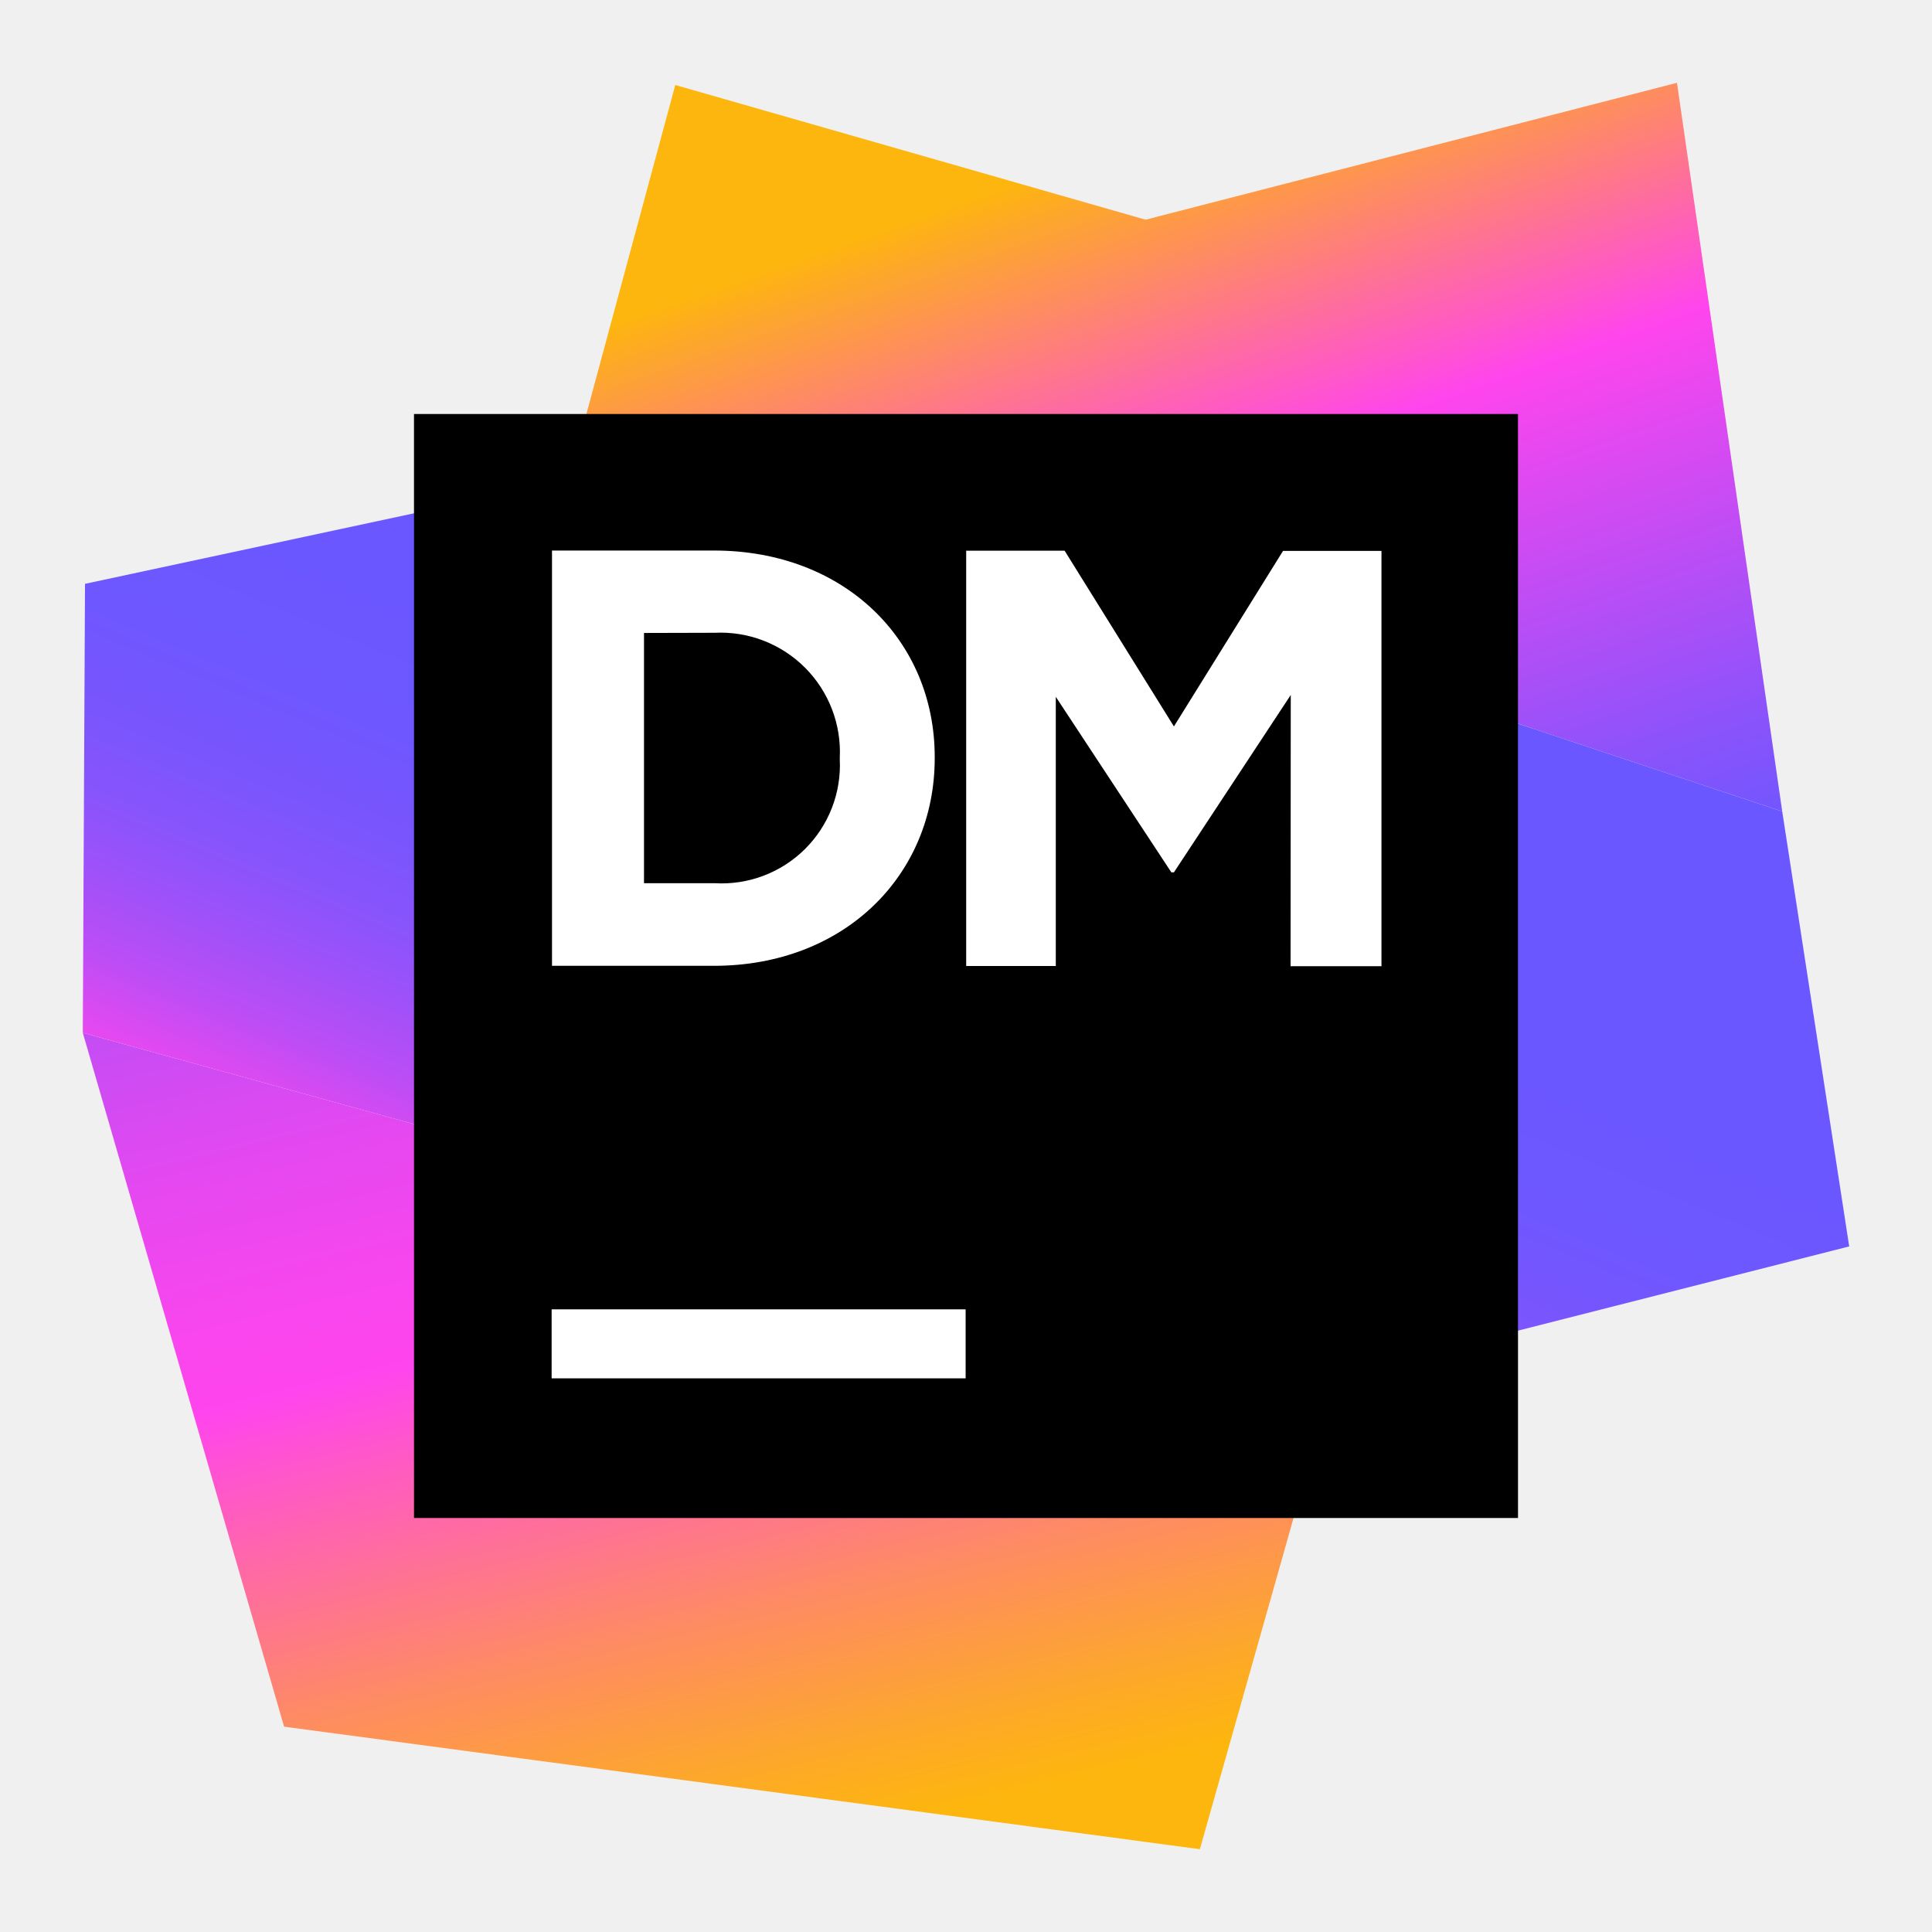
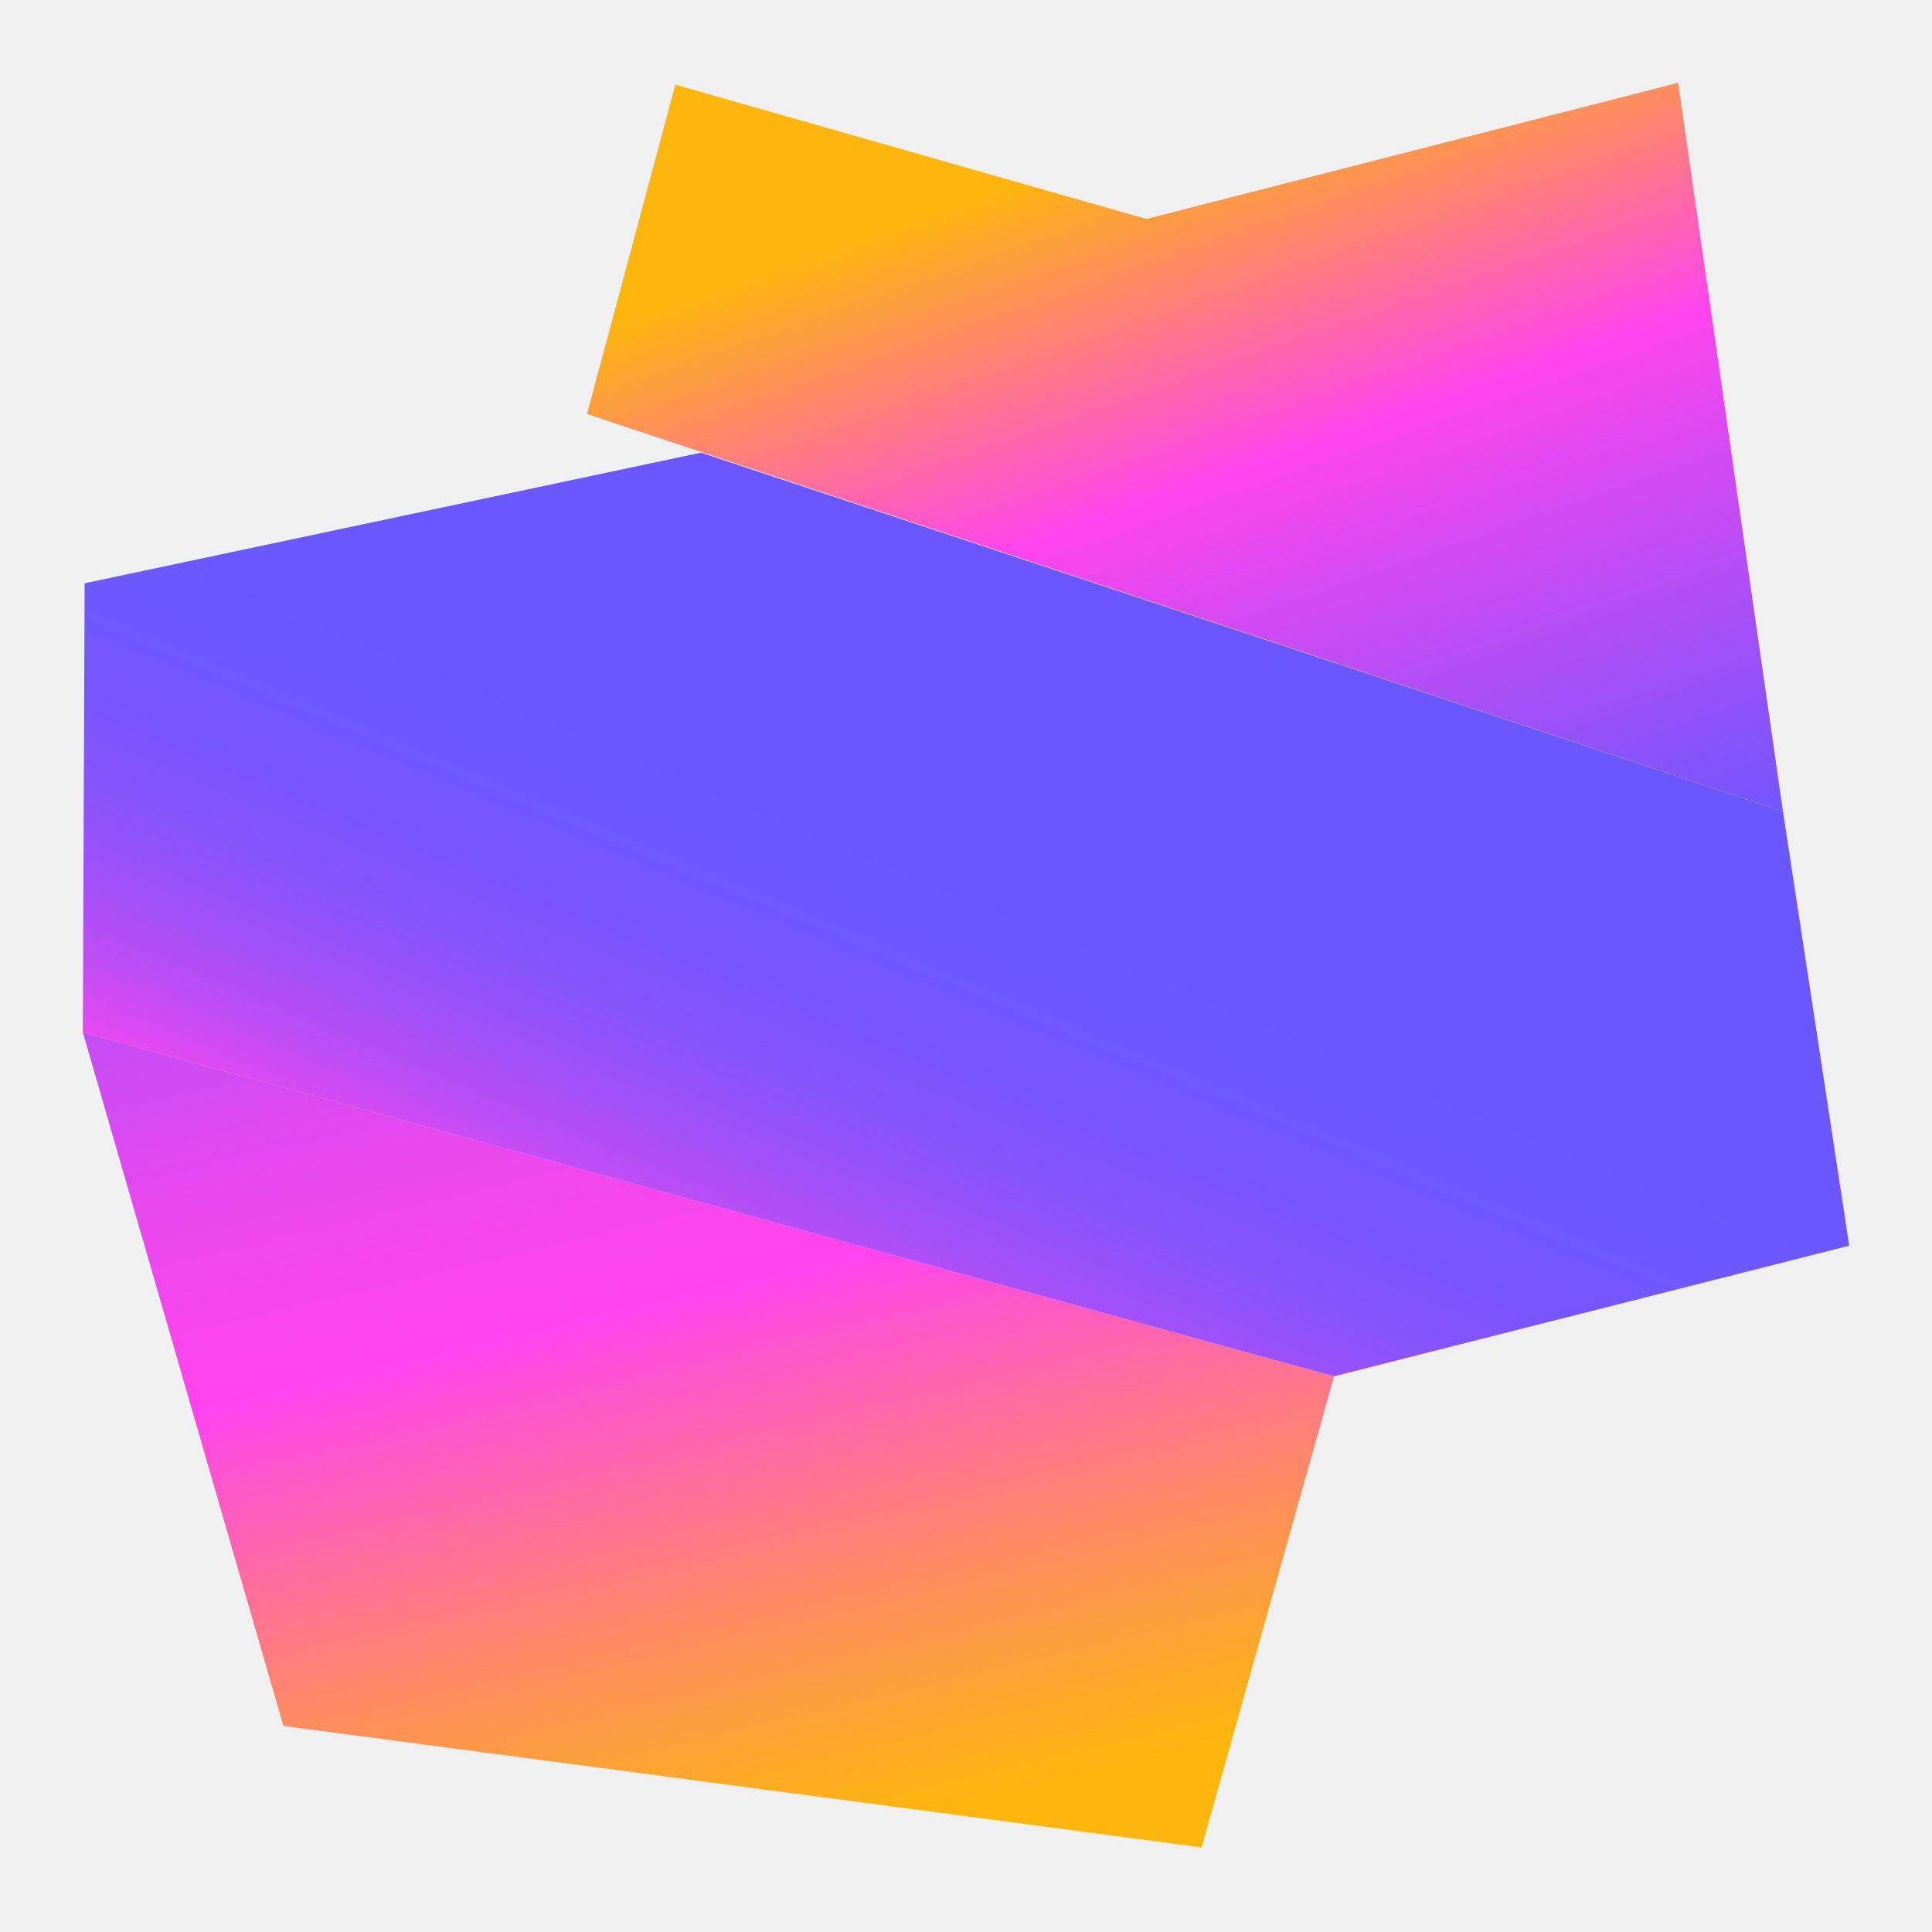
- <svg xmlns="http://www.w3.org/2000/svg" width="105" height="105" viewBox="0 0 105 105" fill="none">
-   <path d="M15.44 93.84L4.5 56.13L72.46 74.87L65.21 100.5L15.44 93.84Z" fill="url(#paint0_linear)" />
-   <path d="M36.7 4.62L62.26 11.94L91.14 4.5L96.86 44.1L31.87 22.5L36.7 4.62Z" fill="url(#paint1_linear)" />
-   <path d="M100.5 67.74L96.86 44.1L38.06 24.56L4.62 31.73L4.5 56.13L72.46 74.87L100.5 67.74Z" fill="url(#paint2_linear)" />
-   <path d="M22.5 22.5H82.5V82.5H22.5V22.5Z" fill="black" />
-   <path d="M29.98 71.16H52.48V74.91H29.98V71.16Z" fill="white" />
-   <path d="M30 29.92H38.8C45.89 29.92 50.8 34.79 50.8 41.14V41.21C50.8 47.56 45.9 52.49 38.8 52.49H30V29.92ZM35 34.4V48H38.84C39.742 48.053 40.645 47.916 41.49 47.596C42.335 47.277 43.103 46.784 43.745 46.148C44.386 45.512 44.886 44.748 45.213 43.906C45.54 43.064 45.685 42.162 45.64 41.26V41.2C45.686 40.294 45.541 39.389 45.216 38.543C44.891 37.697 44.391 36.928 43.751 36.286C43.11 35.645 42.342 35.145 41.496 34.818C40.651 34.491 39.746 34.346 38.84 34.39L35 34.4Z" fill="white" />
-   <path d="M52.51 29.93H57.86L63.8 39.48L69.73 29.94H75.08V52.51H70.14L70.15 37.77L63.8 47.41H63.66L57.38 37.87V52.5H52.51V29.93Z" fill="white" />
-   <defs>
-     <linearGradient id="paint0_linear" x1="30.22" y1="30.95" x2="46.64" y2="99.65" gradientUnits="userSpaceOnUse">
-       <stop stop-color="#6B57FF" />
-       <stop offset="0.13" stop-color="#9A51F9" />
-       <stop offset="0.27" stop-color="#C64CF4" />
-       <stop offset="0.39" stop-color="#E548F0" />
-       <stop offset="0.5" stop-color="#F846EE" />
-       <stop offset="0.57" stop-color="#FF45ED" />
-       <stop offset="0.63" stop-color="#FF57C9" />
-       <stop offset="0.81" stop-color="#FE8A65" />
-       <stop offset="0.94" stop-color="#FDAA26" />
-       <stop offset="1" stop-color="#FDB60D" />
-     </linearGradient>
-     <linearGradient id="paint1_linear" x1="75.48" y1="53.55" x2="59.19" y2="6.87" gradientUnits="userSpaceOnUse">
-       <stop stop-color="#6B57FF" />
-       <stop offset="0.14" stop-color="#8953FB" />
-       <stop offset="0.44" stop-color="#D64AF2" />
-       <stop offset="0.59" stop-color="#FF45ED" />
-       <stop offset="0.97" stop-color="#FDB60D" />
-     </linearGradient>
-     <linearGradient id="paint2_linear" x1="40.64" y1="78.01" x2="54.16" y2="45.95" gradientUnits="userSpaceOnUse">
-       <stop offset="0.12" stop-color="#FF45ED" />
-       <stop offset="0.2" stop-color="#DF49F1" />
-       <stop offset="0.3" stop-color="#BC4DF5" />
-       <stop offset="0.42" stop-color="#9E51F9" />
-       <stop offset="0.53" stop-color="#8854FC" />
-       <stop offset="0.66" stop-color="#7855FD" />
-       <stop offset="0.81" stop-color="#6E57FF" />
-       <stop offset="1" stop-color="#6B57FF" />
-     </linearGradient>
-   </defs>
+ <svg xmlns="http://www.w3.org/2000/svg" version="1.1" id="Layer_1" x="0px" y="0px" viewBox="0 0 105 105" style="enable-background:new 0 0 105 105;" xml:space="preserve">
+   <style type="text/css">
+ 	.st0{fill:url(#SVGID_1_);}
+ 	.st1{fill:url(#SVGID_2_);}
+ 	.st2{fill:url(#SVGID_3_);}
+ </style>
+   <linearGradient id="SVGID_1_" gradientUnits="userSpaceOnUse" x1="30.222" y1="75.051" x2="46.642" y2="6.351" gradientTransform="matrix(1 0 0 -1 0 106)">
+     <stop offset="0" style="stop-color:#6B57FF" />
+     <stop offset="0.13" style="stop-color:#9A51F9" />
+     <stop offset="0.27" style="stop-color:#C64CF4" />
+     <stop offset="0.39" style="stop-color:#E548F0" />
+     <stop offset="0.5" style="stop-color:#F846EE" />
+     <stop offset="0.57" style="stop-color:#FF45ED" />
+     <stop offset="0.63" style="stop-color:#FF57C9" />
+     <stop offset="0.81" style="stop-color:#FE8A65" />
+     <stop offset="0.94" style="stop-color:#FDAA26" />
+     <stop offset="1" style="stop-color:#FDB60D" />
+   </linearGradient>
+   <path class="st0" d="M15.4,93.8L4.5,56.1l68,18.7l-7.2,25.6L15.4,93.8z" />
+   <linearGradient id="SVGID_2_" gradientUnits="userSpaceOnUse" x1="75.481" y1="52.45" x2="59.191" y2="99.13" gradientTransform="matrix(1 0 0 -1 0 106)">
+     <stop offset="0" style="stop-color:#6B57FF" />
+     <stop offset="0.14" style="stop-color:#8953FB" />
+     <stop offset="0.44" style="stop-color:#D64AF2" />
+     <stop offset="0.59" style="stop-color:#FF45ED" />
+     <stop offset="0.97" style="stop-color:#FDB60D" />
+   </linearGradient>
+   <path class="st1" d="M36.7,4.6l25.6,7.3l28.9-7.4l5.7,39.6l-65-21.6L36.7,4.6z" />
+   <linearGradient id="SVGID_3_" gradientUnits="userSpaceOnUse" x1="40.637" y1="27.991" x2="54.157" y2="60.051" gradientTransform="matrix(1 0 0 -1 0 106)">
+     <stop offset="0.12" style="stop-color:#FF45ED" />
+     <stop offset="0.2" style="stop-color:#DF49F1" />
+     <stop offset="0.3" style="stop-color:#BC4DF5" />
+     <stop offset="0.42" style="stop-color:#9E51F9" />
+     <stop offset="0.53" style="stop-color:#8854FC" />
+     <stop offset="0.66" style="stop-color:#7855FD" />
+     <stop offset="0.81" style="stop-color:#6E57FF" />
+     <stop offset="1" style="stop-color:#6B57FF" />
+   </linearGradient>
+   <path class="st2" d="M100.5,67.7l-3.6-23.6L38.1,24.6L4.6,31.7L4.5,56.1l68,18.7L100.5,67.7z" />
</svg>
